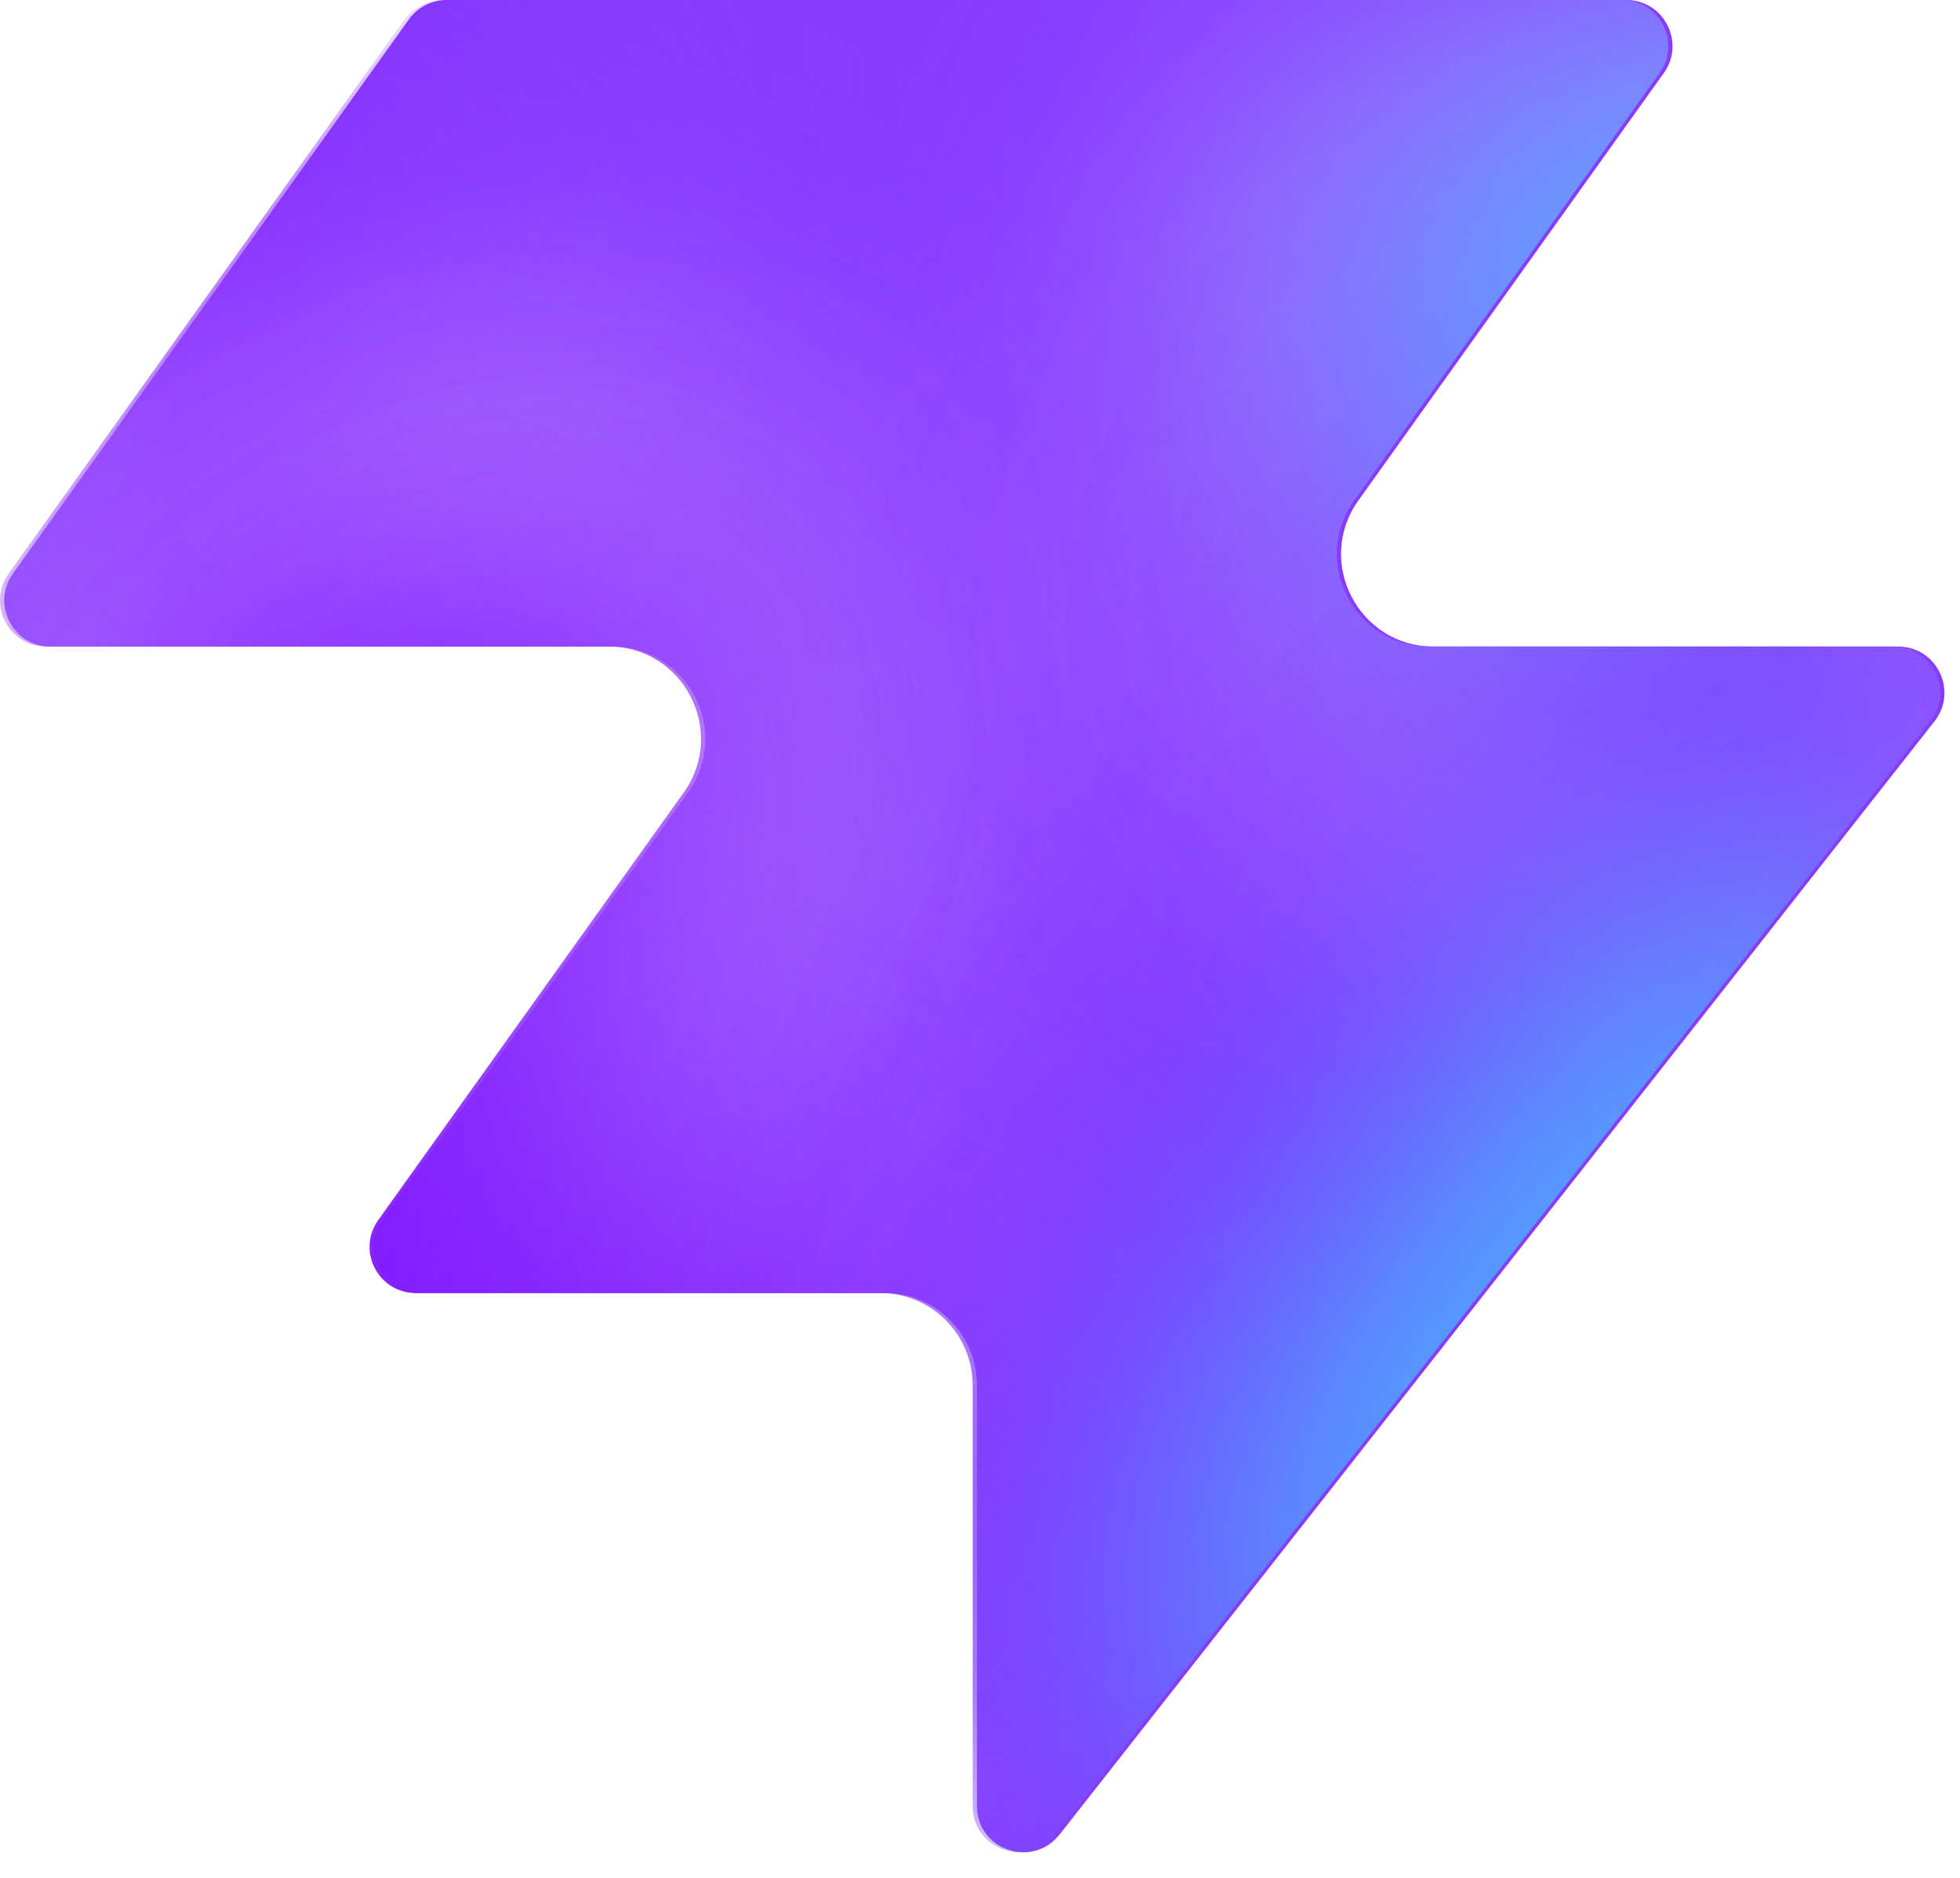
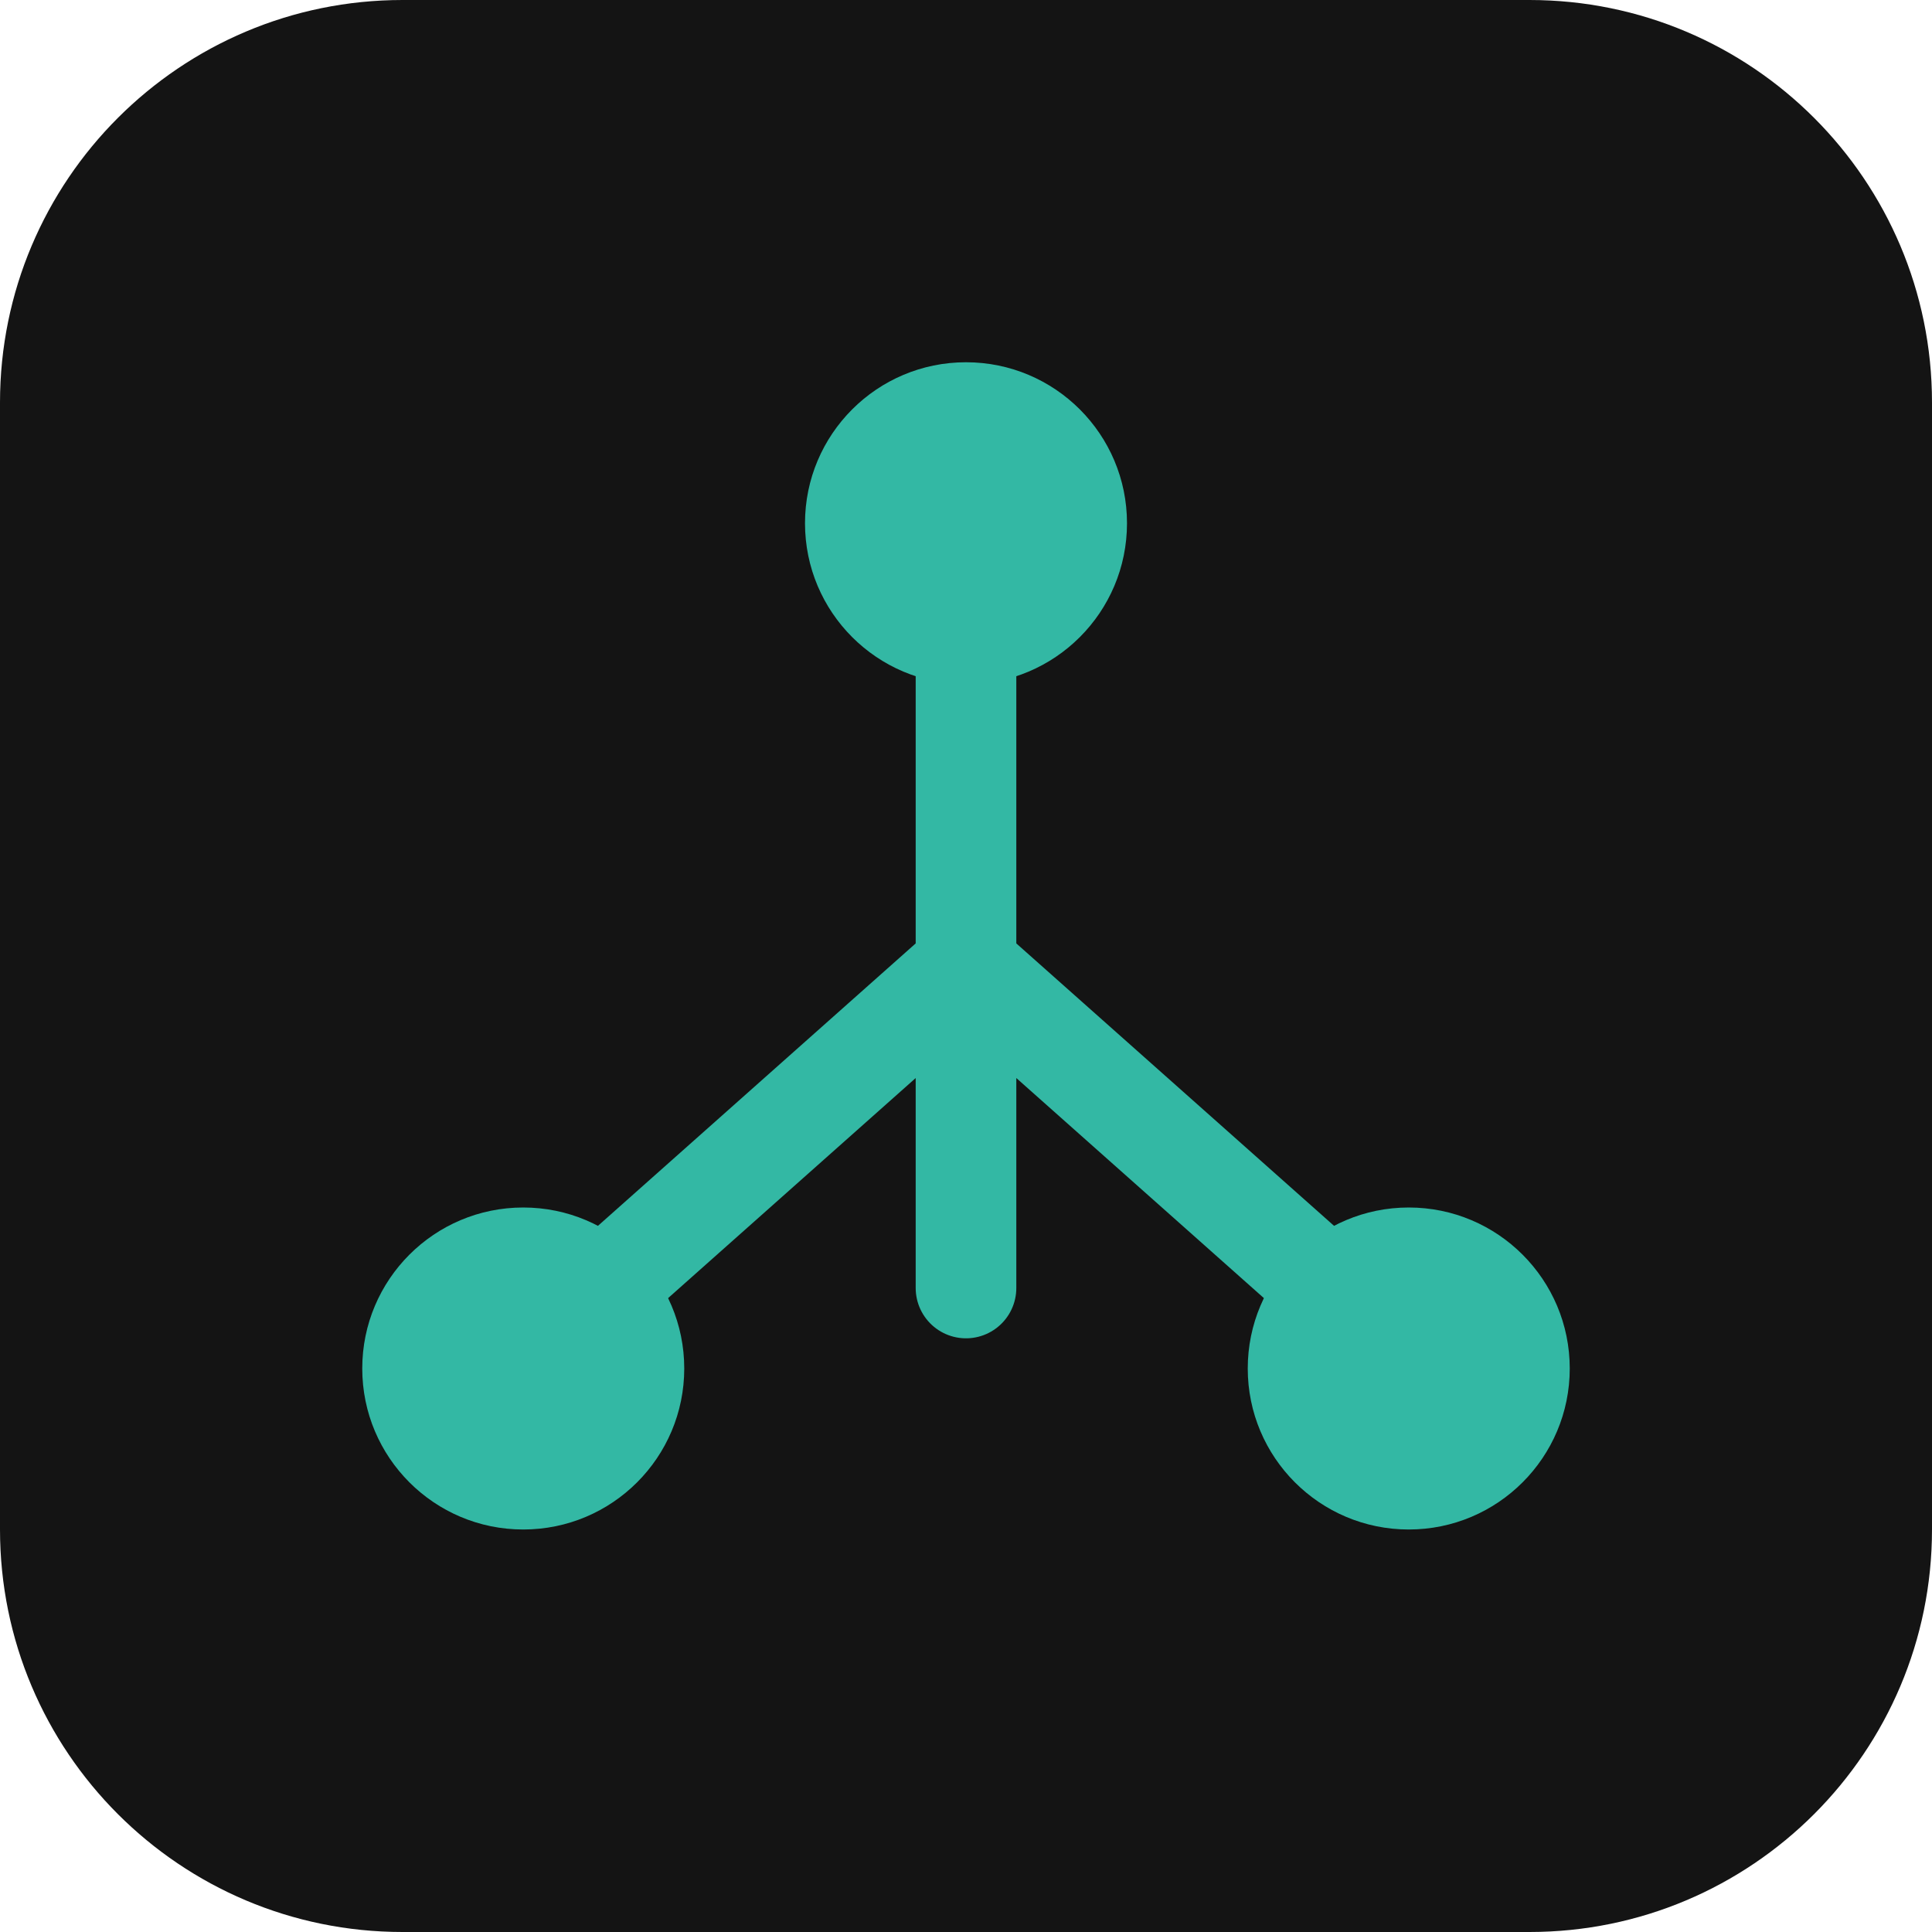
- <svg xmlns="http://www.w3.org/2000/svg" width="48" height="46" fill="none" viewBox="0 0 48 46">
-   <path fill="#863bff" d="M25.946 44.938c-.664.845-2.021.375-2.021-.698V33.937a2.26 2.26 0 0 0-2.262-2.262H10.287c-.92 0-1.456-1.04-.92-1.788l7.48-10.471c1.07-1.497 0-3.578-1.842-3.578H1.237c-.92 0-1.456-1.04-.92-1.788L10.013.474c.214-.297.556-.474.92-.474h28.894c.92 0 1.456 1.04.92 1.788l-7.48 10.471c-1.07 1.498 0 3.579 1.842 3.579h11.377c.943 0 1.473 1.088.89 1.83L25.947 44.94z" style="fill:#863bff;fill:color(display-p3 .525 .23 1);fill-opacity:1" />
-   <mask id="a" width="48" height="46" x="0" y="0" maskUnits="userSpaceOnUse" style="mask-type:alpha">
-     <path fill="#000" d="M25.842 44.938c-.664.844-2.021.375-2.021-.698V33.937a2.26 2.26 0 0 0-2.262-2.262H10.183c-.92 0-1.456-1.04-.92-1.788l7.48-10.471c1.07-1.498 0-3.579-1.842-3.579H1.133c-.92 0-1.456-1.04-.92-1.787L9.91.473c.214-.297.556-.474.92-.474h28.894c.92 0 1.456 1.04.92 1.788l-7.48 10.471c-1.07 1.498 0 3.578 1.842 3.578h11.377c.943 0 1.473 1.088.89 1.832L25.843 44.94z" style="fill:#000;fill-opacity:1" />
-   </mask>
-   <g mask="url(#a)">
-     <g filter="url(#b)">
-       <ellipse cx="5.508" cy="14.704" fill="#ede6ff" rx="5.508" ry="14.704" style="fill:#ede6ff;fill:color(display-p3 .927 .903 1);fill-opacity:1" transform="matrix(.00324 1 1 -.00324 -4.47 31.516)" />
-     </g>
-     <g filter="url(#c)">
-       <ellipse cx="10.399" cy="29.851" fill="#ede6ff" rx="10.399" ry="29.851" style="fill:#ede6ff;fill:color(display-p3 .927 .903 1);fill-opacity:1" transform="matrix(.00324 1 1 -.00324 -39.328 7.883)" />
-     </g>
-     <g filter="url(#d)">
-       <ellipse cx="5.508" cy="30.487" fill="#7e14ff" rx="5.508" ry="30.487" style="fill:#7e14ff;fill:color(display-p3 .492 .077 1);fill-opacity:1" transform="rotate(89.814 -25.913 -14.639)scale(1 -1)" />
-     </g>
-     <g filter="url(#e)">
-       <ellipse cx="5.508" cy="30.599" fill="#7e14ff" rx="5.508" ry="30.599" style="fill:#7e14ff;fill:color(display-p3 .492 .077 1);fill-opacity:1" transform="rotate(89.814 -32.644 -3.334)scale(1 -1)" />
-     </g>
-     <g filter="url(#f)">
-       <ellipse cx="5.508" cy="30.599" fill="#7e14ff" rx="5.508" ry="30.599" style="fill:#7e14ff;fill:color(display-p3 .492 .077 1);fill-opacity:1" transform="matrix(.00324 1 1 -.00324 -34.34 30.47)" />
-     </g>
-     <g filter="url(#g)">
-       <ellipse cx="14.072" cy="22.078" fill="#ede6ff" rx="14.072" ry="22.078" style="fill:#ede6ff;fill:color(display-p3 .927 .903 1);fill-opacity:1" transform="rotate(93.35 24.506 48.493)scale(-1 1)" />
-     </g>
-     <g filter="url(#h)">
-       <ellipse cx="3.47" cy="21.501" fill="#7e14ff" rx="3.47" ry="21.501" style="fill:#7e14ff;fill:color(display-p3 .492 .077 1);fill-opacity:1" transform="rotate(89.009 28.708 47.59)scale(-1 1)" />
-     </g>
-     <g filter="url(#i)">
-       <ellipse cx="3.47" cy="21.501" fill="#7e14ff" rx="3.47" ry="21.501" style="fill:#7e14ff;fill:color(display-p3 .492 .077 1);fill-opacity:1" transform="rotate(89.009 28.708 47.59)scale(-1 1)" />
-     </g>
-     <g filter="url(#j)">
-       <ellipse cx=".387" cy="8.972" fill="#7e14ff" rx="4.407" ry="29.108" style="fill:#7e14ff;fill:color(display-p3 .492 .077 1);fill-opacity:1" transform="rotate(39.51 .387 8.972)" />
-     </g>
-     <g filter="url(#k)">
-       <ellipse cx="47.523" cy="-6.092" fill="#7e14ff" rx="4.407" ry="29.108" style="fill:#7e14ff;fill:color(display-p3 .492 .077 1);fill-opacity:1" transform="rotate(37.892 47.523 -6.092)" />
-     </g>
-     <g filter="url(#l)">
-       <ellipse cx="41.412" cy="6.333" fill="#47bfff" rx="5.971" ry="9.665" style="fill:#47bfff;fill:color(display-p3 .28 .748 1);fill-opacity:1" transform="rotate(37.892 41.412 6.333)" />
-     </g>
-     <g filter="url(#m)">
-       <ellipse cx="-1.879" cy="38.332" fill="#7e14ff" rx="4.407" ry="29.108" style="fill:#7e14ff;fill:color(display-p3 .492 .077 1);fill-opacity:1" transform="rotate(37.892 -1.88 38.332)" />
-     </g>
-     <g filter="url(#n)">
-       <ellipse cx="-1.879" cy="38.332" fill="#7e14ff" rx="4.407" ry="29.108" style="fill:#7e14ff;fill:color(display-p3 .492 .077 1);fill-opacity:1" transform="rotate(37.892 -1.88 38.332)" />
-     </g>
-     <g filter="url(#o)">
-       <ellipse cx="35.651" cy="29.907" fill="#7e14ff" rx="4.407" ry="29.108" style="fill:#7e14ff;fill:color(display-p3 .492 .077 1);fill-opacity:1" transform="rotate(37.892 35.651 29.907)" />
-     </g>
-     <g filter="url(#p)">
-       <ellipse cx="38.418" cy="32.4" fill="#47bfff" rx="5.971" ry="15.297" style="fill:#47bfff;fill:color(display-p3 .28 .748 1);fill-opacity:1" transform="rotate(37.892 38.418 32.4)" />
-     </g>
+ <svg xmlns="http://www.w3.org/2000/svg" viewBox="0 0 48 48" width="48" height="48">
+   <rect width="48" height="48" rx="10" fill="#141414" />
+   <g stroke="#33b8a4" stroke-width="2.5" stroke-linecap="round">
+     <path d="M24 16v16M24 24l-9 8M24 24l9 8" />
  </g>
-   <defs>
-     <filter id="b" width="60.045" height="41.654" x="-19.77" y="16.149" color-interpolation-filters="sRGB" filterUnits="userSpaceOnUse">
-       <feFlood flood-opacity="0" result="BackgroundImageFix" />
-       <feBlend in="SourceGraphic" in2="BackgroundImageFix" result="shape" />
-       <feGaussianBlur result="effect1_foregroundBlur_2002_17158" stdDeviation="7.659" />
-     </filter>
-     <filter id="c" width="90.34" height="51.437" x="-54.613" y="-7.533" color-interpolation-filters="sRGB" filterUnits="userSpaceOnUse">
-       <feFlood flood-opacity="0" result="BackgroundImageFix" />
-       <feBlend in="SourceGraphic" in2="BackgroundImageFix" result="shape" />
-       <feGaussianBlur result="effect1_foregroundBlur_2002_17158" stdDeviation="7.659" />
-     </filter>
-     <filter id="d" width="79.355" height="29.4" x="-49.64" y="2.03" color-interpolation-filters="sRGB" filterUnits="userSpaceOnUse">
-       <feFlood flood-opacity="0" result="BackgroundImageFix" />
-       <feBlend in="SourceGraphic" in2="BackgroundImageFix" result="shape" />
-       <feGaussianBlur result="effect1_foregroundBlur_2002_17158" stdDeviation="4.596" />
-     </filter>
-     <filter id="e" width="79.579" height="29.4" x="-45.045" y="20.029" color-interpolation-filters="sRGB" filterUnits="userSpaceOnUse">
-       <feFlood flood-opacity="0" result="BackgroundImageFix" />
-       <feBlend in="SourceGraphic" in2="BackgroundImageFix" result="shape" />
-       <feGaussianBlur result="effect1_foregroundBlur_2002_17158" stdDeviation="4.596" />
-     </filter>
-     <filter id="f" width="79.579" height="29.4" x="-43.513" y="21.178" color-interpolation-filters="sRGB" filterUnits="userSpaceOnUse">
-       <feFlood flood-opacity="0" result="BackgroundImageFix" />
-       <feBlend in="SourceGraphic" in2="BackgroundImageFix" result="shape" />
-       <feGaussianBlur result="effect1_foregroundBlur_2002_17158" stdDeviation="4.596" />
-     </filter>
-     <filter id="g" width="74.749" height="58.852" x="15.756" y="-17.901" color-interpolation-filters="sRGB" filterUnits="userSpaceOnUse">
-       <feFlood flood-opacity="0" result="BackgroundImageFix" />
-       <feBlend in="SourceGraphic" in2="BackgroundImageFix" result="shape" />
-       <feGaussianBlur result="effect1_foregroundBlur_2002_17158" stdDeviation="7.659" />
-     </filter>
-     <filter id="h" width="61.377" height="25.362" x="23.548" y="2.284" color-interpolation-filters="sRGB" filterUnits="userSpaceOnUse">
-       <feFlood flood-opacity="0" result="BackgroundImageFix" />
-       <feBlend in="SourceGraphic" in2="BackgroundImageFix" result="shape" />
-       <feGaussianBlur result="effect1_foregroundBlur_2002_17158" stdDeviation="4.596" />
-     </filter>
-     <filter id="i" width="61.377" height="25.362" x="23.548" y="2.284" color-interpolation-filters="sRGB" filterUnits="userSpaceOnUse">
-       <feFlood flood-opacity="0" result="BackgroundImageFix" />
-       <feBlend in="SourceGraphic" in2="BackgroundImageFix" result="shape" />
-       <feGaussianBlur result="effect1_foregroundBlur_2002_17158" stdDeviation="4.596" />
-     </filter>
-     <filter id="j" width="56.045" height="63.649" x="-27.636" y="-22.853" color-interpolation-filters="sRGB" filterUnits="userSpaceOnUse">
-       <feFlood flood-opacity="0" result="BackgroundImageFix" />
-       <feBlend in="SourceGraphic" in2="BackgroundImageFix" result="shape" />
-       <feGaussianBlur result="effect1_foregroundBlur_2002_17158" stdDeviation="4.596" />
-     </filter>
-     <filter id="k" width="54.814" height="64.646" x="20.116" y="-38.415" color-interpolation-filters="sRGB" filterUnits="userSpaceOnUse">
-       <feFlood flood-opacity="0" result="BackgroundImageFix" />
-       <feBlend in="SourceGraphic" in2="BackgroundImageFix" result="shape" />
-       <feGaussianBlur result="effect1_foregroundBlur_2002_17158" stdDeviation="4.596" />
-     </filter>
-     <filter id="l" width="33.541" height="35.313" x="24.641" y="-11.323" color-interpolation-filters="sRGB" filterUnits="userSpaceOnUse">
-       <feFlood flood-opacity="0" result="BackgroundImageFix" />
-       <feBlend in="SourceGraphic" in2="BackgroundImageFix" result="shape" />
-       <feGaussianBlur result="effect1_foregroundBlur_2002_17158" stdDeviation="4.596" />
-     </filter>
-     <filter id="m" width="54.814" height="64.646" x="-29.286" y="6.009" color-interpolation-filters="sRGB" filterUnits="userSpaceOnUse">
-       <feFlood flood-opacity="0" result="BackgroundImageFix" />
-       <feBlend in="SourceGraphic" in2="BackgroundImageFix" result="shape" />
-       <feGaussianBlur result="effect1_foregroundBlur_2002_17158" stdDeviation="4.596" />
-     </filter>
-     <filter id="n" width="54.814" height="64.646" x="-29.286" y="6.009" color-interpolation-filters="sRGB" filterUnits="userSpaceOnUse">
-       <feFlood flood-opacity="0" result="BackgroundImageFix" />
-       <feBlend in="SourceGraphic" in2="BackgroundImageFix" result="shape" />
-       <feGaussianBlur result="effect1_foregroundBlur_2002_17158" stdDeviation="4.596" />
-     </filter>
-     <filter id="o" width="54.814" height="64.646" x="8.244" y="-2.416" color-interpolation-filters="sRGB" filterUnits="userSpaceOnUse">
-       <feFlood flood-opacity="0" result="BackgroundImageFix" />
-       <feBlend in="SourceGraphic" in2="BackgroundImageFix" result="shape" />
-       <feGaussianBlur result="effect1_foregroundBlur_2002_17158" stdDeviation="4.596" />
-     </filter>
-     <filter id="p" width="39.409" height="43.623" x="18.713" y="10.588" color-interpolation-filters="sRGB" filterUnits="userSpaceOnUse">
-       <feFlood flood-opacity="0" result="BackgroundImageFix" />
-       <feBlend in="SourceGraphic" in2="BackgroundImageFix" result="shape" />
-       <feGaussianBlur result="effect1_foregroundBlur_2002_17158" stdDeviation="4.596" />
-     </filter>
-   </defs>
+   <g fill="#33b8a4">
+     <circle cx="24" cy="13" r="4" />
+     <circle cx="13" cy="34" r="4" />
+     <circle cx="35" cy="34" r="4" />
+   </g>
</svg>
